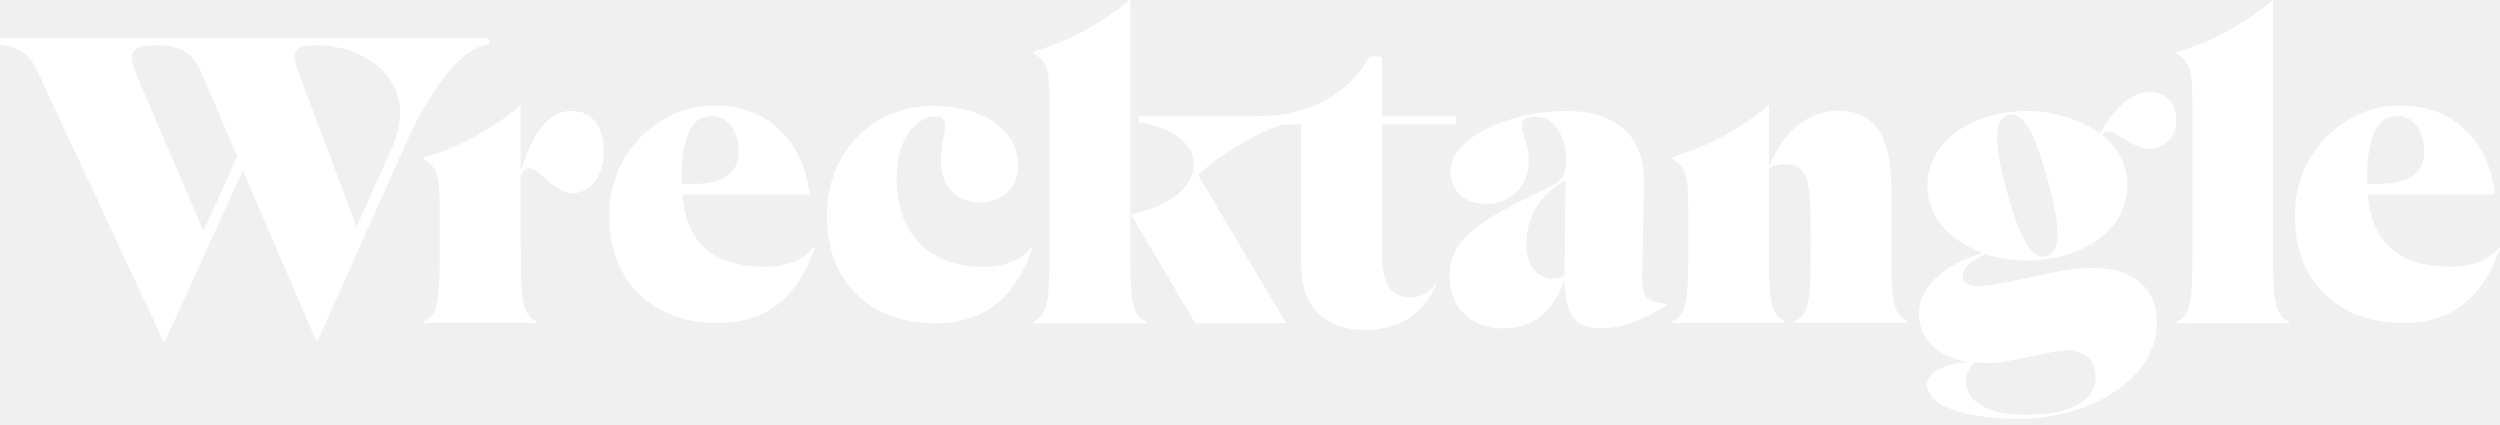
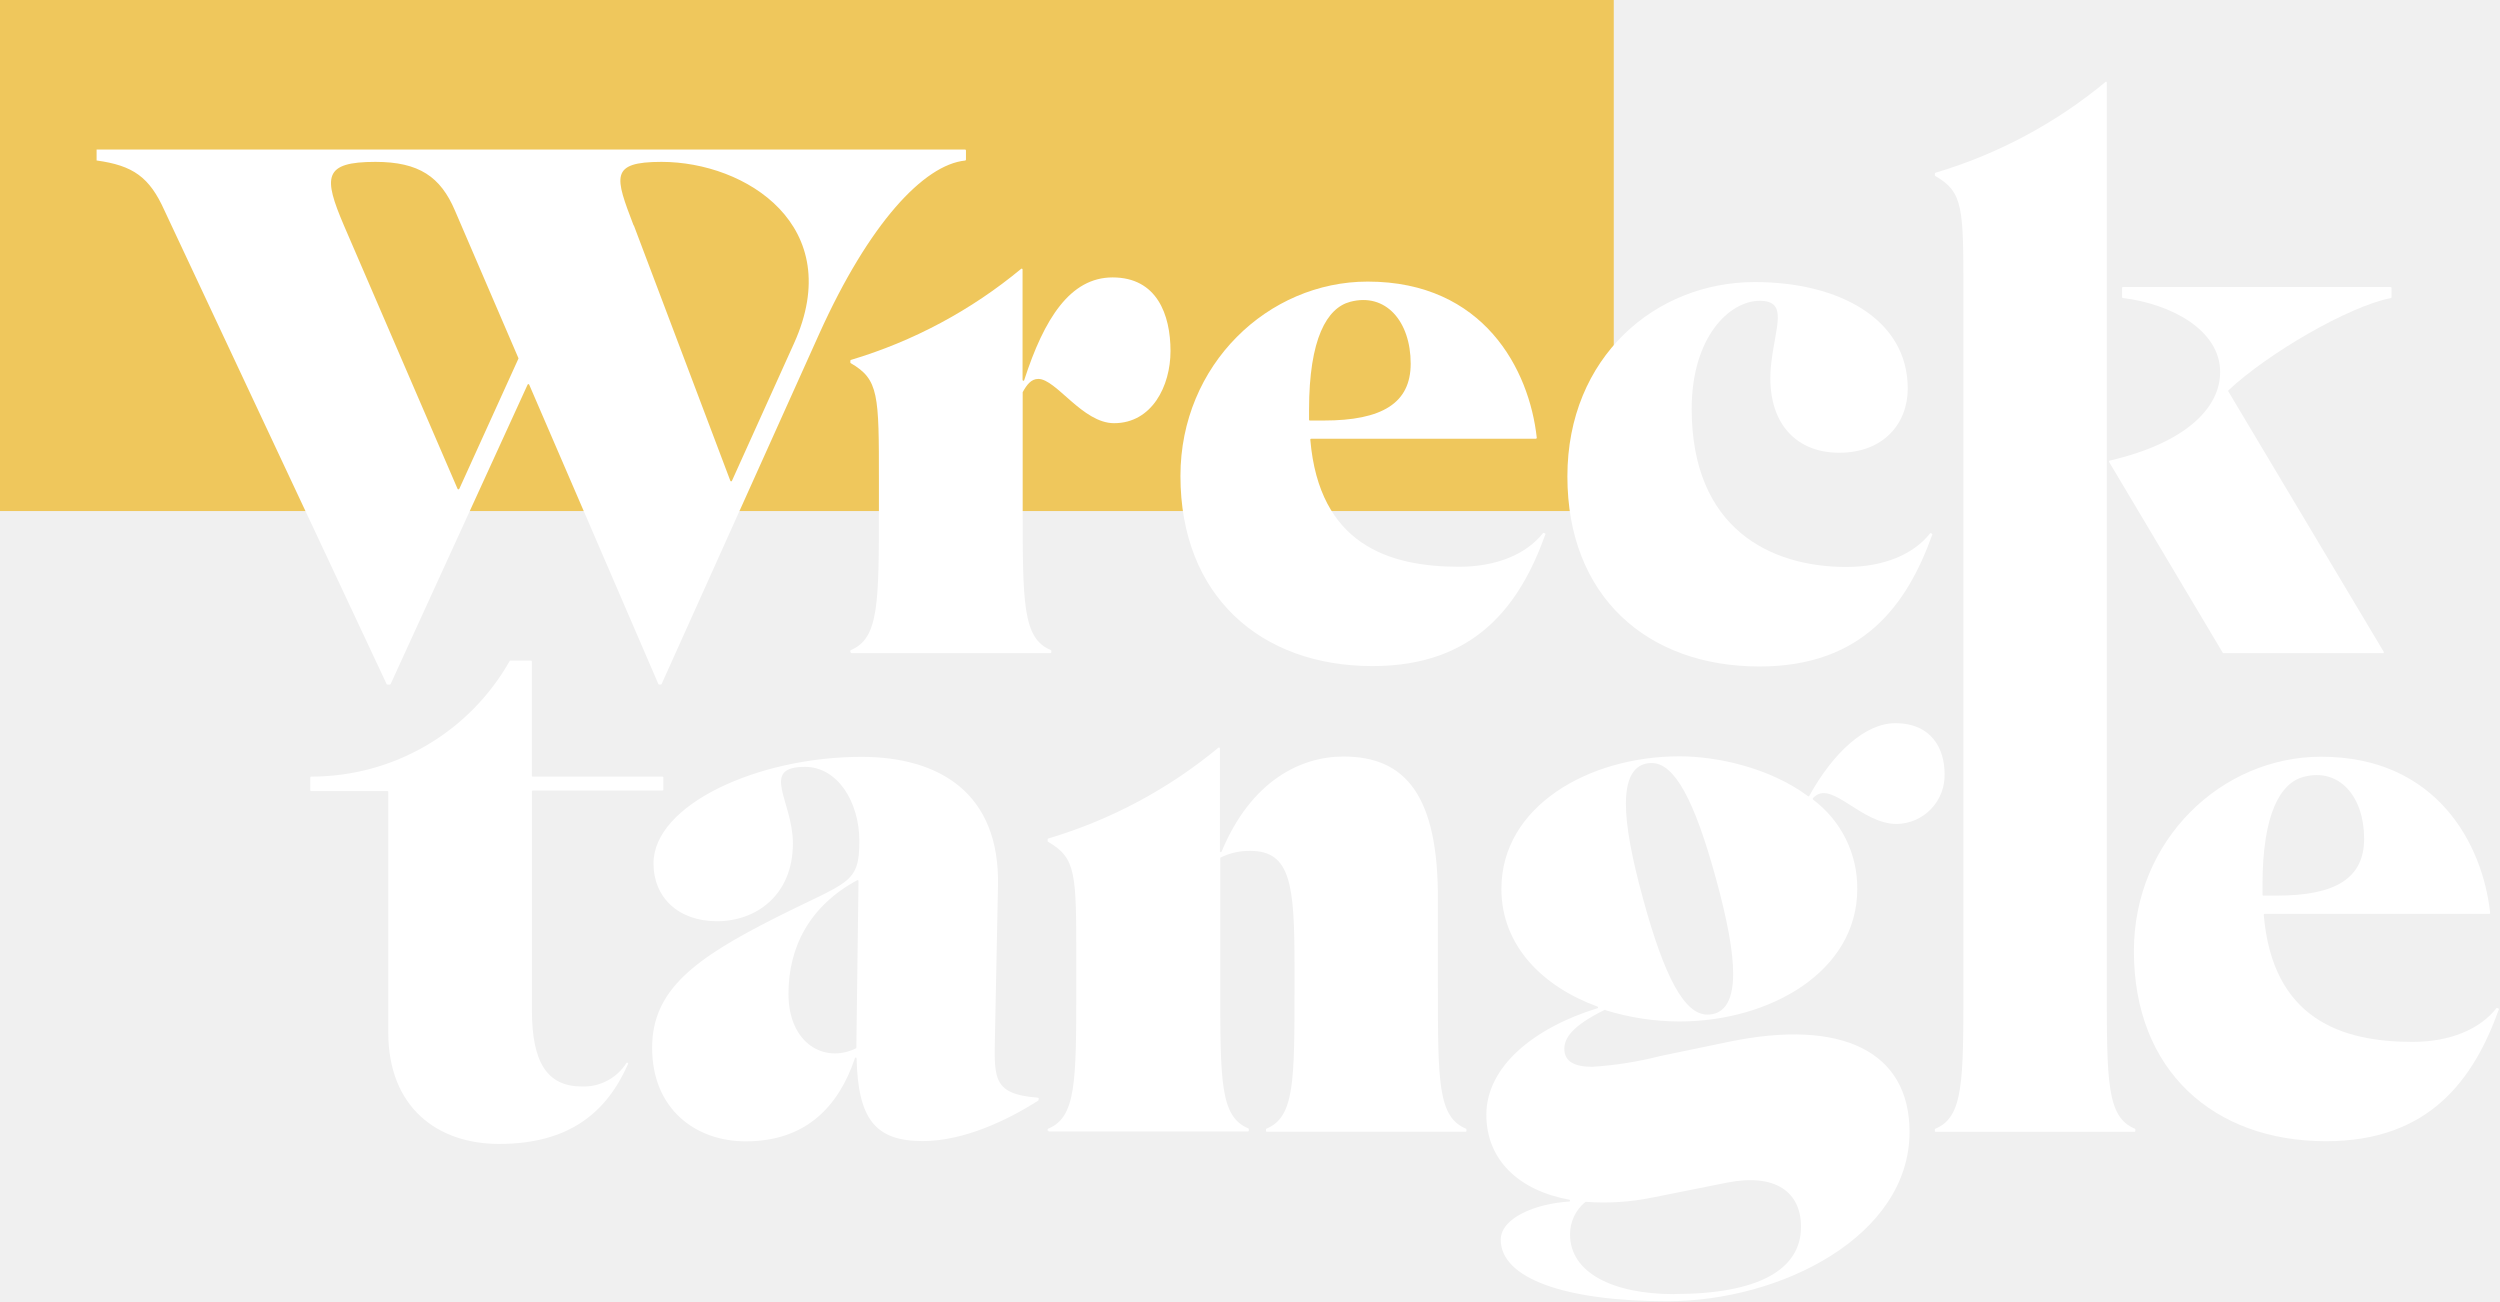
- <svg xmlns="http://www.w3.org/2000/svg" fill="none" viewBox="0 0 200 34">
-   <path d="M33.894 25.816v-.062a.038.038 0 0 1 .023-.036c1.264-.53 1.264-2.12 1.264-6.454V18.08c0-3.89 0-4.582-1.267-5.324a.045.045 0 0 1-.014-.016.046.046 0 0 1-.006-.02v-.077c0-.008.003-.017.008-.023a.036.036 0 0 1 .021-.012 21.657 21.657 0 0 0 7.662-4.124.042.042 0 0 1 .065.033v4.993a.038.038 0 1 0 .077 0c.887-2.775 2.07-4.636 3.973-4.636 1.993 0 2.603 1.68 2.603 3.328 0 1.586-.834 3.254-2.538 3.254-1.414 0-2.603-2.005-3.408-2.005-.32 0-.512.254-.701.606a.04.04 0 0 0 0 .018v5.165c0 4.334 0 5.916 1.26 6.455a.041.041 0 0 1 .027.035v.062a.042.042 0 0 1-.042.042h-8.975a.04.04 0 0 1-.028-.013.04.04 0 0 1-.008-.013.04.04 0 0 1-.002-.016" fill="#ffffff" />
-   <path d="M71.732 14.2c0 5.43 3.55 7.158 6.955 7.158 1.686 0 3.026-.568 3.772-1.52a.038.038 0 0 1 .053 0l.038.026a.042.042 0 0 1 .018.048c-1.127 3.156-3.124 5.949-7.77 5.949-5.08 0-8.648-3.198-8.648-8.597 0-5.398 3.955-8.794 8.422-8.794 3.793 0 6.88 1.68 6.88 4.816 0 1.585-1.094 2.905-3.087 2.905-2.095 0-3.343-1.539-3.053-4.062.192-1.68.763-2.81-.52-2.81-1.353 0-3.06 1.627-3.06 4.89" fill="#ffffff" />
-   <path d="M90.353.015a21.66 21.66 0 0 1-7.65 4.109.042.042 0 0 0-.03.038v.077a.045.045 0 0 0 .022.036c1.266.74 1.266 1.429 1.266 5.324v9.668c0 4.333 0 5.916-1.26 6.454a.041.041 0 0 0-.027.036v.062a.041.041 0 0 0 .041.041h8.955a.039.039 0 0 0 .028-.012.038.038 0 0 0 .01-.029v-.062a.038.038 0 0 0-.024-.036c-1.263-.526-1.263-2.12-1.263-6.454V.039A.038.038 0 0 0 90.4.005a.038.038 0 0 0-.04.004" fill="#ffffff" />
-   <path d="M103.171 9.297h-12.04a.038.038 0 0 0-.038.038v.426a.041.041 0 0 0 .033.039c2.174.266 4.378 1.45 4.378 3.345 0 1.672-1.63 3.228-4.97 4.009a.041.041 0 0 0-.031.041c0 .006.002.012.004.018l5.106 8.629c.004.006.008.01.014.014a.041.041 0 0 0 .019.006h7.173c.008.001.015 0 .021-.004a.046.046 0 0 0 .016-.014.048.048 0 0 0 .005-.02.037.037 0 0 0-.006-.02l-6.99-11.78a.035.035 0 0 1 0-.047c1.775-1.669 5.407-3.805 7.306-4.174a.038.038 0 0 0 .023-.016.042.042 0 0 0 .01-.026v-.42a.04.04 0 0 0-.003-.015.035.035 0 0 0-.009-.013.042.042 0 0 0-.014-.008.036.036 0 0 0-.015-.002" fill="#ffffff" />
-   <path d="M54.522 14.246c0-3.239.81-4.617 1.848-4.893 1.6-.425 2.722.888 2.722 2.799 0 1.775-1.278 2.574-3.914 2.574h-.615a.041.041 0 0 1-.041-.041v-.439Zm10.575 5.573a.039.039 0 0 0-.053 0c-.743.953-2.071 1.52-3.772 1.52-3.177 0-6.292-1.014-6.694-5.744 0-.005 0-.01.002-.015a.038.038 0 0 1 .02-.023.037.037 0 0 1 .016-.003h10.108a.038.038 0 0 0 .03-.014.038.038 0 0 0 .009-.031c-.329-3.085-2.397-7.067-7.606-7.067-4.467 0-8.422 3.751-8.422 8.792 0 5.399 3.568 8.6 8.647 8.6 4.647 0 6.644-2.796 7.771-5.95a.041.041 0 0 0-.015-.047l-.041-.018Z" fill="#ffffff" />
-   <path d="M189.366 14.246c0-3.239.811-4.617 1.849-4.893 1.6-.425 2.722.888 2.722 2.799 0 1.775-1.278 2.574-3.914 2.574h-.615a.044.044 0 0 1-.03-.013.045.045 0 0 1-.012-.029v-.438Zm10.576 5.573a.041.041 0 0 0-.027-.01.041.041 0 0 0-.027.01c-.742.953-2.07 1.52-3.771 1.52-3.177 0-6.292-1.014-6.695-5.744a.08.08 0 0 1 .002-.015.039.039 0 0 1 .009-.014.037.037 0 0 1 .012-.009.042.042 0 0 1 .016-.003h10.108a.038.038 0 0 0 .016-.004.033.033 0 0 0 .013-.01.03.03 0 0 0 .008-.014.03.03 0 0 0 .001-.017c-.328-3.085-2.396-7.067-7.605-7.067-4.467 0-8.422 3.751-8.422 8.792 0 5.399 3.568 8.6 8.647 8.6 4.647 0 6.644-2.796 7.771-5.95a.042.042 0 0 0 0-.026.038.038 0 0 0-.018-.02l-.038-.019Z" fill="#ffffff" />
-   <path d="m24.15 6.508 4.343 11.536a.038.038 0 0 0 .035.024.038.038 0 0 0 .036-.024l2.792-6.212c2.367-5.304-2.156-8.209-5.951-8.209-2.346 0-2.089.678-1.255 2.879v.006Zm-7.839 11.906 2.663-5.887a.06.06 0 0 0 0-.032l-2.858-6.674c-.642-1.52-1.606-2.198-3.567-2.198-2.35 0-2.35.678-1.417 2.879l5.111 11.91a.04.04 0 0 0 .037.022.041.041 0 0 0 .037-.023l-.006.003ZM39.11 3.103v.417a.039.039 0 0 1-.036.038c-1.86.193-4.319 2.843-6.555 7.822l-7.1 15.855a.038.038 0 0 1-.035.024h-.068a.04.04 0 0 1-.035-.024l-5.822-13.53a.038.038 0 0 0-.071 0l-6.16 13.54a.041.041 0 0 1-.038.023h-.11a.038.038 0 0 1-.035-.024L3.055 5.827C2.382 4.307 1.64 3.79 0 3.564V3.07h39.065a.038.038 0 0 1 .037.026c.002.005.002.01.002.016" fill="#ffffff" />
-   <path d="M125.133 22.064a.04.04 0 0 0 .017-.014.05.05 0 0 0 .007-.021v-.14l.094-7.394a.033.033 0 0 0-.004-.02.042.042 0 0 0-.013-.014.04.04 0 0 0-.039-.002c-2.144 1.165-3.091 3.026-3.091 5.138 0 2.251 1.621 3.16 3.029 2.47v-.003Zm8.221 2.328a.046.046 0 0 1-.004.02.048.048 0 0 1-.014.016c-1.349.87-3.334 1.831-5.188 1.831-2.127 0-2.917-.98-2.988-3.742a.041.041 0 0 0-.014-.02.04.04 0 0 0-.023-.008.035.035 0 0 0-.023.008.036.036 0 0 0-.014.02c-.734 2.18-2.207 3.754-4.911 3.754-2.251 0-4.212-1.456-4.212-4.236 0-2.618 1.929-4.041 5.561-5.884 3.254-1.648 3.763-1.479 3.763-3.458 0-1.81-.997-3.363-2.443-3.363-2.071 0-.548 1.553-.548 3.46 0 2.367-1.671 3.524-3.407 3.524-1.737 0-2.861-1.068-2.861-2.618 0-2.663 4.692-4.819 9.354-4.819 3.473 0 6.235 1.618 6.141 5.851l-.13 6.402c-.033 2.218-.222 2.996 1.925 3.165a.04.04 0 0 1 .026.012c.006.007.01.017.01.026v.06Z" fill="#ffffff" />
-   <path d="M133.762 25.795v-.06c0-.008.002-.015.006-.022a.038.038 0 0 1 .018-.016c1.277-.53 1.277-2.12 1.277-6.47v-1.183c0-3.893 0-4.585-1.266-5.324a.038.038 0 0 1-.014-.016.037.037 0 0 1-.006-.02v-.077c0-.008.003-.017.008-.024a.046.046 0 0 1 .021-.014 21.696 21.696 0 0 0 7.653-4.109.038.038 0 0 1 .02-.01.036.036 0 0 1 .039.018.042.042 0 0 1 .006.022v4.659a.042.042 0 0 0 .01.023.043.043 0 0 0 .048.011.044.044 0 0 0 .019-.017c1.328-3.218 3.55-4.307 5.484-4.307 2.769.015 4.248 1.79 4.23 6.523v3.846c0 4.336 0 5.916 1.261 6.454a.04.04 0 0 1 .017.016.037.037 0 0 1 .006.023v.062c.001.005 0 .01-.002.015a.027.027 0 0 1-.008.014.032.032 0 0 1-.013.01.039.039 0 0 1-.015.002h-8.954a.04.04 0 0 1-.029-.012.058.058 0 0 1-.008-.014c-.002-.004-.002-.01-.002-.015v-.048c0-.008.002-.015.006-.022a.043.043 0 0 1 .018-.016c1.26-.526 1.26-2.118 1.26-6.455v-.872c0-3.686-.16-5.236-1.994-5.236a2.939 2.939 0 0 0-1.328.31.039.039 0 0 0-.016.015.049.049 0 0 0-.005.02v5.749c0 4.336 0 5.916 1.26 6.454a.044.044 0 0 1 .019.016.04.04 0 0 1 .008.023v.062a.041.041 0 0 1-.041.041H133.8a.039.039 0 0 1-.028-.012.036.036 0 0 1-.008-.014.028.028 0 0 1-.002-.015" fill="#ffffff" />
-   <path d="M164.594 18.69c0-1-.257-2.424-.772-4.3-.965-3.549-1.864-5.235-2.893-5.235-.642 0-1.157.453-1.157 1.84 0 1.003.257 2.426.769 4.301.965 3.55 1.867 5.236 2.896 5.236.642 0 1.157-.453 1.157-1.843Zm-2.636 14.494c3.76 0 5.689-1.097 5.689-3.038 0-1.583-1.157-2.426-3.31-2.006l-3.376.68a10.754 10.754 0 0 1-2.987.196 1.884 1.884 0 0 0-.696 1.48c0 1.712 1.897 2.682 4.695 2.682l-.015.006Zm-3.088-12.868a.048.048 0 0 0-.03 0c-1.499.74-1.819 1.287-1.819 1.775 0 .592.482.807 1.254.807a16.448 16.448 0 0 0 3.053-.485l3.088-.645c5.109-1.067 8.132.453 8.132 4.074 0 4.718-5.786 7.662-10.897 7.662-4.597 0-7.49-1.036-7.49-2.781 0-.98 1.541-1.633 3.085-1.734a.038.038 0 0 0 .038-.038.038.038 0 0 0-.038-.038c-2.272-.42-3.733-1.805-3.733-3.846 0-2.169 2.127-3.929 4.996-4.813a.041.041 0 0 0 .026-.039.038.038 0 0 0-.007-.023.042.042 0 0 0-.019-.015c-2.452-.887-4.322-2.745-4.322-5.325-.009-3.76 3.949-5.978 7.996-5.978 1.692 0 4.05.512 5.783 1.775a.038.038 0 0 0 .028.012.04.04 0 0 0 .016-.003.037.037 0 0 0 .012-.01c1.092-1.981 2.527-3.289 3.87-3.289 1.638 0 2.215 1.163 2.215 2.293a2.19 2.19 0 0 1-1.31 2.078c-.266.117-.553.18-.843.185-1.574 0-2.861-1.905-3.665-1.26a.333.333 0 0 0-.104.1.038.038 0 0 0-.011.027c0 .01.004.02.011.027a5.009 5.009 0 0 1 1.994 4.05c0 3.75-3.955 5.98-8.005 5.98a11.24 11.24 0 0 1-3.328-.514" fill="#ffffff" />
-   <path d="M116.477 9.913V9.34a.04.04 0 0 0-.003-.015.035.035 0 0 0-.009-.013.042.042 0 0 0-.029-.01h-5.834a.041.041 0 0 1-.041-.041V4.562a.04.04 0 0 0-.003-.015.057.057 0 0 0-.01-.013.03.03 0 0 0-.013-.008.039.039 0 0 0-.016-.002h-.923a.037.037 0 0 0-.021.004.036.036 0 0 0-.014.016c-1.802 3.204-5.192 4.754-8.907 4.757h-.018c-.005 0-.01 0-.015.002a.042.042 0 0 0-.014.008.035.035 0 0 0-.009.013.04.04 0 0 0-.003.015v.574a.041.041 0 0 0 .041.041h3.426a.038.038 0 0 1 .038.04v11.35c0 3.393 2.219 5.043 4.982 5.043 3.135 0 4.836-1.408 5.804-3.62a.04.04 0 0 0 .001-.03.04.04 0 0 0-.019-.02.04.04 0 0 0-.05 0 2.277 2.277 0 0 1-2.006 1.07c-1.577 0-2.251-1.097-2.251-3.458V9.975a.04.04 0 0 1 .003-.015.035.035 0 0 1 .009-.013.042.042 0 0 1 .014-.008.036.036 0 0 1 .015-.002h5.825a.041.041 0 0 0 .041-.041" fill="#ffffff" />
-   <path d="M174.111 25.854v-.118c1.284-.515 1.284-2.097 1.284-6.452V9.638c0-3.905 0-4.583-1.284-5.325v-.13A21.654 21.654 0 0 0 181.841 0v19.264c0 4.354 0 5.937 1.284 6.451v.13l-9.014.01Z" fill="#ffffff" />
+ <svg xmlns="http://www.w3.org/2000/svg" width="244" height="127" viewBox="0 0 244 127" fill="none">
+   <path d="M157.504 0H0V49.878H157.504V0Z" fill="#EFC75C" />
+   <path d="M82.995 63.665V63.529C82.993 63.512 82.998 63.494 83.007 63.479C83.016 63.464 83.03 63.452 83.046 63.445C85.782 62.307 85.782 58.873 85.782 49.516V46.929C85.782 38.523 85.782 37.042 83.033 35.444C83.02 35.438 83.01 35.428 83.003 35.415C82.996 35.402 82.993 35.388 82.995 35.373V35.205C82.994 35.187 82.999 35.17 83.01 35.156C83.021 35.142 83.036 35.132 83.053 35.127C89.132 33.31 94.782 30.286 99.666 26.236C99.678 26.226 99.694 26.22 99.71 26.218C99.726 26.217 99.742 26.22 99.757 26.227C99.771 26.235 99.783 26.246 99.791 26.261C99.799 26.275 99.802 26.291 99.802 26.307V37.08C99.802 37.103 99.81 37.124 99.826 37.14C99.842 37.156 99.863 37.164 99.886 37.164C99.908 37.164 99.929 37.156 99.945 37.14C99.961 37.124 99.97 37.103 99.97 37.08C101.91 31.092 104.458 27.076 108.59 27.076C112.916 27.076 114.242 30.704 114.242 34.261C114.242 37.675 112.431 41.303 108.732 41.303C105.66 41.303 103.08 36.983 101.341 36.983C100.649 36.983 100.228 37.527 99.814 38.277C99.812 38.292 99.812 38.307 99.814 38.322V49.516C99.814 58.873 99.814 62.307 102.556 63.445C102.573 63.452 102.587 63.464 102.596 63.479C102.605 63.494 102.609 63.512 102.608 63.529V63.665C102.608 63.687 102.599 63.709 102.583 63.724C102.568 63.74 102.546 63.749 102.524 63.749H83.124C83.102 63.749 83.08 63.74 83.064 63.724C83.049 63.709 83.04 63.687 83.04 63.665" fill="white" />
+   <path d="M165.108 39.887C165.108 51.605 172.804 55.336 180.201 55.336C183.862 55.336 186.765 54.101 188.382 52.051C188.398 52.036 188.418 52.028 188.44 52.028C188.462 52.028 188.483 52.036 188.498 52.051L188.582 52.109C188.592 52.123 188.598 52.141 188.598 52.158C188.598 52.175 188.592 52.192 188.582 52.206C186.138 59.016 181.812 65.049 171.73 65.049C160.704 65.049 152.977 58.143 152.977 46.496C152.977 34.85 161.577 27.529 171.271 27.529C179.503 27.529 186.196 31.157 186.196 37.921C186.196 41.342 183.829 44.188 179.503 44.188C174.976 44.188 172.247 40.864 172.875 35.425C173.295 31.797 174.537 29.359 171.743 29.359C168.814 29.359 165.108 32.871 165.108 39.913" fill="white" />
+   <path d="M83.532 102.323C83.547 102.316 83.56 102.306 83.569 102.292C83.579 102.278 83.583 102.262 83.583 102.245V101.954L83.79 85.988C83.792 85.972 83.789 85.957 83.781 85.942C83.774 85.928 83.763 85.917 83.75 85.909C83.736 85.901 83.721 85.897 83.705 85.897C83.69 85.897 83.674 85.902 83.661 85.91C79.011 88.426 76.955 92.435 76.955 97.001C76.955 101.857 80.473 103.817 83.532 102.323ZM101.367 107.347C101.366 107.361 101.363 107.375 101.356 107.388C101.349 107.4 101.34 107.41 101.328 107.419C98.399 109.294 94.098 111.37 90.07 111.37C85.452 111.37 83.745 109.255 83.603 103.299C83.603 103.277 83.594 103.256 83.578 103.24C83.562 103.224 83.541 103.215 83.519 103.215C83.496 103.215 83.475 103.224 83.459 103.24C83.444 103.256 83.435 103.277 83.435 103.299C81.844 108.001 78.649 111.396 72.784 111.396C67.902 111.396 63.647 108.259 63.647 102.258C63.647 96.606 67.831 93.541 75.713 89.564C82.756 86.007 83.874 86.331 83.874 82.095C83.874 78.215 81.708 74.846 78.572 74.846C74.11 74.846 77.388 78.189 77.388 82.308C77.388 87.398 73.76 89.913 69.99 89.913C66.22 89.913 63.782 87.611 63.782 84.261C63.782 78.538 73.967 73.869 84.081 73.869C91.615 73.869 97.616 77.355 97.403 86.492L97.125 100.305C97.054 105.09 96.64 106.772 101.302 107.134C101.323 107.136 101.343 107.145 101.358 107.161C101.372 107.176 101.38 107.197 101.38 107.218L101.367 107.347Z" fill="white" />
+   <path d="M102.25 110.374V110.238C102.25 110.222 102.255 110.205 102.264 110.191C102.273 110.178 102.286 110.167 102.302 110.161C105.044 109.022 105.044 105.589 105.044 96.231V93.644C105.044 85.238 105.044 83.757 102.295 82.16C102.282 82.152 102.272 82.142 102.264 82.13C102.256 82.117 102.251 82.103 102.25 82.088V81.92C102.251 81.901 102.257 81.883 102.269 81.868C102.28 81.853 102.296 81.842 102.315 81.836C108.392 80.031 114.04 77.016 118.921 72.97C118.935 72.961 118.95 72.956 118.966 72.954C118.983 72.953 118.999 72.956 119.014 72.964C119.028 72.971 119.04 72.982 119.049 72.996C119.058 73.009 119.063 73.025 119.063 73.041V83.091C119.063 83.11 119.07 83.129 119.083 83.144C119.095 83.159 119.112 83.169 119.131 83.173C119.15 83.177 119.17 83.174 119.187 83.165C119.204 83.156 119.218 83.141 119.225 83.123C122.109 76.184 126.953 73.837 131.13 73.837C137.196 73.837 140.404 77.672 140.339 87.928V96.225C140.339 105.582 140.339 109.016 143.074 110.154C143.09 110.16 143.103 110.171 143.112 110.185C143.121 110.199 143.126 110.215 143.126 110.232V110.367C143.127 110.379 143.126 110.391 143.122 110.402C143.118 110.413 143.112 110.423 143.104 110.431C143.096 110.44 143.086 110.446 143.076 110.451C143.065 110.456 143.054 110.458 143.042 110.458H123.642C123.63 110.458 123.619 110.456 123.608 110.451C123.598 110.446 123.588 110.44 123.58 110.431C123.572 110.423 123.566 110.413 123.562 110.402C123.558 110.391 123.557 110.379 123.558 110.367V110.232C123.558 110.215 123.563 110.199 123.572 110.185C123.581 110.171 123.594 110.16 123.61 110.154C126.345 109.016 126.345 105.582 126.345 96.225V94.343C126.345 86.389 126.002 83.046 122.025 83.046C121.024 83.03 120.034 83.252 119.135 83.692C119.122 83.699 119.111 83.709 119.104 83.722C119.097 83.734 119.094 83.749 119.096 83.763V96.199C119.096 105.556 119.096 108.99 121.831 110.128C121.847 110.135 121.86 110.145 121.869 110.159C121.878 110.173 121.883 110.189 121.883 110.206V110.342C121.884 110.353 121.882 110.365 121.879 110.376C121.875 110.387 121.869 110.397 121.861 110.405C121.853 110.414 121.843 110.421 121.833 110.425C121.822 110.43 121.81 110.432 121.799 110.432H102.399C102.387 110.432 102.376 110.43 102.365 110.425C102.354 110.421 102.345 110.414 102.337 110.405C102.329 110.397 102.323 110.387 102.319 110.376C102.315 110.365 102.314 110.353 102.315 110.342" fill="white" />
+   <path d="M169.157 95.048C169.157 92.881 168.594 89.816 167.482 85.768C165.387 78.098 163.434 74.471 161.203 74.471C159.806 74.471 158.687 75.447 158.687 78.448C158.687 80.607 159.25 83.679 160.362 87.721C162.457 95.397 164.41 99.025 166.641 99.025C168.038 99.025 169.157 98.048 169.157 95.048ZM163.434 126.295C171.595 126.295 175.779 123.928 175.779 119.738C175.779 116.323 173.27 114.506 168.594 115.418L161.274 116.879C159.148 117.318 156.972 117.46 154.807 117.3C154.786 117.293 154.764 117.293 154.743 117.3C154.269 117.684 153.887 118.17 153.626 118.722C153.366 119.274 153.232 119.877 153.236 120.488C153.236 124.187 157.355 126.308 163.421 126.308L163.434 126.295ZM156.689 98.559C156.679 98.554 156.668 98.552 156.657 98.552C156.646 98.552 156.635 98.554 156.624 98.559C153.391 100.15 152.68 101.333 152.68 102.374C152.68 103.635 153.727 104.12 155.402 104.12C157.637 103.979 159.854 103.628 162.024 103.073L168.724 101.682C179.814 99.38 186.371 102.659 186.371 110.471C186.371 120.656 173.813 127 162.723 127C152.751 127 146.472 124.769 146.472 120.999C146.472 118.89 149.815 117.481 153.171 117.267C153.19 117.262 153.207 117.251 153.219 117.235C153.231 117.219 153.238 117.2 153.238 117.18C153.238 117.16 153.231 117.141 153.219 117.125C153.207 117.109 153.19 117.098 153.171 117.093C148.237 116.187 145.068 113.213 145.068 108.796C145.068 104.114 149.686 100.318 155.913 98.404C155.931 98.399 155.946 98.388 155.957 98.374C155.968 98.359 155.974 98.341 155.974 98.323C155.974 98.305 155.968 98.287 155.957 98.272C155.946 98.258 155.931 98.247 155.913 98.242C150.591 96.302 146.536 92.319 146.536 86.751C146.536 78.661 155.111 73.817 163.906 73.817C167.573 73.817 172.694 74.917 176.451 77.697C176.459 77.706 176.469 77.713 176.479 77.717C176.49 77.722 176.501 77.724 176.513 77.724C176.524 77.724 176.536 77.722 176.546 77.717C176.557 77.713 176.566 77.706 176.574 77.697C178.941 73.416 182.058 70.584 184.981 70.584C188.538 70.584 189.792 73.093 189.792 75.537C189.809 76.165 189.702 76.791 189.476 77.377C189.25 77.963 188.91 78.499 188.476 78.953C188.042 79.406 187.522 79.77 186.947 80.022C186.371 80.274 185.751 80.409 185.123 80.42C181.702 80.42 178.915 76.301 177.169 77.697C177.079 77.751 177.002 77.824 176.943 77.911C176.929 77.928 176.921 77.95 176.921 77.972C176.921 77.995 176.929 78.016 176.943 78.034C178.3 79.046 179.399 80.364 180.151 81.881C180.902 83.398 181.286 85.071 181.269 86.764C181.269 94.86 172.694 99.697 163.906 99.697C161.457 99.689 159.022 99.317 156.683 98.591" fill="white" />
+   <path d="M205.513 7.987C200.631 12.032 194.983 15.049 188.907 16.859C188.888 16.862 188.872 16.872 188.86 16.886C188.848 16.9 188.842 16.918 188.842 16.937V17.105C188.842 17.12 188.846 17.135 188.854 17.147C188.862 17.16 188.874 17.17 188.887 17.176C191.629 18.773 191.629 20.267 191.629 28.661V96.232C191.629 105.589 191.629 109.023 188.894 110.161C188.878 110.168 188.865 110.178 188.856 110.192C188.847 110.206 188.842 110.222 188.842 110.239V110.375C188.841 110.386 188.843 110.398 188.846 110.409C188.85 110.42 188.856 110.43 188.864 110.438C188.872 110.447 188.882 110.454 188.892 110.458C188.903 110.463 188.915 110.465 188.926 110.465H208.326C208.338 110.465 208.349 110.463 208.36 110.458C208.371 110.454 208.38 110.447 208.388 110.438C208.396 110.43 208.402 110.42 208.406 110.409C208.41 110.398 208.411 110.386 208.41 110.375V110.239C208.41 110.222 208.405 110.206 208.396 110.192C208.387 110.178 208.374 110.168 208.359 110.161C205.623 109.023 205.623 105.589 205.623 96.232V8.058C205.623 8.042 205.618 8.026 205.609 8.012C205.6 7.999 205.588 7.988 205.573 7.98C205.559 7.973 205.542 7.97 205.526 7.971C205.51 7.972 205.494 7.978 205.481 7.987" fill="white" />
+   <path d="M233.325 28.014H207.199C207.188 28.014 207.176 28.016 207.166 28.021C207.155 28.025 207.146 28.032 207.138 28.041C207.13 28.049 207.124 28.059 207.12 28.07C207.116 28.081 207.115 28.093 207.115 28.104V29.003C207.115 29.024 207.123 29.045 207.138 29.06C207.152 29.076 207.172 29.085 207.193 29.087C211.907 29.663 216.686 32.217 216.686 36.31C216.686 39.919 213.149 43.275 205.906 44.956C205.893 44.96 205.881 44.966 205.87 44.975C205.86 44.984 205.851 44.995 205.846 45.007C205.84 45.02 205.838 45.033 205.838 45.047C205.838 45.06 205.842 45.074 205.848 45.086L216.938 63.703C216.946 63.716 216.956 63.727 216.968 63.735C216.981 63.743 216.995 63.748 217.01 63.749H232.575C232.591 63.75 232.606 63.747 232.62 63.74C232.634 63.733 232.646 63.722 232.654 63.708C232.662 63.695 232.666 63.679 232.666 63.664C232.666 63.648 232.661 63.633 232.653 63.619L217.488 38.205C217.477 38.19 217.472 38.172 217.472 38.154C217.472 38.135 217.477 38.117 217.488 38.102C221.323 34.5 229.225 29.895 233.344 29.094C233.364 29.089 233.381 29.079 233.394 29.064C233.407 29.048 233.415 29.029 233.416 29.009V28.104C233.416 28.08 233.406 28.057 233.389 28.04C233.372 28.023 233.349 28.014 233.325 28.014Z" fill="white" />
+   <path d="M220.82 86.376C220.82 79.392 222.578 76.417 224.829 75.822C228.301 74.904 230.739 77.724 230.739 81.862C230.739 85.704 227.965 87.411 222.242 87.411H220.904C220.881 87.411 220.86 87.402 220.844 87.386C220.828 87.37 220.82 87.349 220.82 87.327V86.376ZM243.763 98.398C243.756 98.39 243.748 98.385 243.738 98.381C243.729 98.377 243.719 98.375 243.708 98.375C243.698 98.375 243.688 98.377 243.679 98.381C243.669 98.385 243.661 98.39 243.654 98.398C242.037 100.454 239.127 101.689 235.467 101.689C228.573 101.689 221.815 99.49 220.942 89.293C220.94 89.28 220.941 89.268 220.945 89.256C220.948 89.245 220.954 89.234 220.962 89.225C220.97 89.215 220.98 89.208 220.991 89.203C221.002 89.198 221.014 89.195 221.026 89.195H242.955C242.967 89.195 242.978 89.193 242.989 89.189C243 89.184 243.009 89.177 243.017 89.169C243.025 89.16 243.031 89.15 243.035 89.139C243.039 89.128 243.04 89.117 243.039 89.105C242.328 82.451 237.866 73.856 226.543 73.856C216.842 73.856 208.268 81.946 208.268 92.83C208.268 104.47 216.028 111.383 227.021 111.383C237.103 111.383 241.435 105.349 243.88 98.54C243.891 98.526 243.897 98.509 243.897 98.491C243.897 98.474 243.891 98.457 243.88 98.443L243.763 98.398Z" fill="white" />
+   <path d="M127.763 40.009C127.763 33.025 129.522 30.051 131.779 29.456C135.251 28.538 137.683 31.363 137.683 35.496C137.683 39.337 134.909 41.044 129.192 41.044H127.853C127.842 41.045 127.83 41.044 127.819 41.04C127.808 41.036 127.798 41.03 127.79 41.022C127.781 41.014 127.774 41.004 127.77 40.994C127.765 40.983 127.763 40.972 127.763 40.96V40.009ZM150.713 52.031C150.698 52.016 150.677 52.008 150.655 52.008C150.633 52.008 150.613 52.016 150.597 52.031C148.98 54.081 146.07 55.316 142.416 55.316C135.523 55.316 128.759 53.124 127.886 42.919C127.884 42.907 127.885 42.895 127.888 42.883C127.891 42.872 127.897 42.861 127.905 42.852C127.913 42.842 127.923 42.835 127.934 42.83C127.945 42.825 127.958 42.822 127.97 42.822H149.898C149.922 42.822 149.945 42.813 149.962 42.796C149.979 42.779 149.989 42.756 149.989 42.732C149.271 36.078 144.816 27.483 133.486 27.483C123.786 27.483 115.211 35.573 115.211 46.457C115.211 58.097 122.971 65.01 133.964 65.01C144.053 65.01 148.379 58.976 150.823 52.167C150.833 52.153 150.839 52.136 150.839 52.118C150.839 52.101 150.833 52.084 150.823 52.07L150.713 52.031Z" fill="white" />
+   <path d="M61.86 21.994L71.282 46.929C71.288 46.945 71.299 46.958 71.313 46.967C71.327 46.976 71.343 46.981 71.36 46.981C71.376 46.981 71.392 46.976 71.406 46.967C71.42 46.958 71.431 46.945 71.437 46.929L77.496 33.511C82.67 22.071 72.815 15.799 64.563 15.799C59.467 15.799 60.036 17.267 61.841 22.007L61.86 21.994ZM44.827 47.712L50.595 35.011C50.601 35.002 50.605 34.99 50.605 34.979C50.605 34.967 50.601 34.956 50.595 34.947L44.4 20.545C43.003 17.267 40.908 15.799 36.64 15.799C31.544 15.799 31.544 17.267 33.568 22.007L44.658 47.712C44.665 47.727 44.676 47.74 44.69 47.749C44.703 47.759 44.719 47.764 44.736 47.764C44.753 47.764 44.769 47.759 44.783 47.749C44.797 47.74 44.807 47.727 44.814 47.712H44.827ZM94.278 14.68V15.579C94.278 15.601 94.27 15.622 94.256 15.639C94.242 15.655 94.222 15.666 94.2 15.669C90.165 16.083 84.823 21.8 79.973 32.547L64.576 66.756C64.57 66.772 64.559 66.785 64.545 66.794C64.531 66.803 64.515 66.808 64.498 66.808H64.33C64.313 66.809 64.297 66.804 64.283 66.795C64.269 66.786 64.258 66.772 64.253 66.756L51.649 37.54C51.643 37.524 51.632 37.511 51.618 37.502C51.604 37.493 51.588 37.488 51.571 37.488C51.555 37.488 51.539 37.493 51.525 37.502C51.511 37.511 51.5 37.524 51.494 37.54L38.127 66.763C38.121 66.778 38.11 66.791 38.096 66.8C38.082 66.81 38.066 66.814 38.05 66.814H37.81C37.794 66.814 37.777 66.81 37.764 66.8C37.75 66.791 37.739 66.778 37.733 66.763L16.056 20.552C14.588 17.273 12.984 16.154 9.428 15.663V14.596H94.194C94.216 14.596 94.237 14.605 94.253 14.62C94.269 14.636 94.278 14.658 94.278 14.68Z" fill="white" />
+   <path d="M64.744 77.123V75.881C64.744 75.87 64.742 75.859 64.738 75.849C64.734 75.839 64.728 75.829 64.72 75.822C64.712 75.814 64.703 75.808 64.692 75.803C64.682 75.799 64.671 75.797 64.66 75.797H51.998C51.987 75.798 51.975 75.796 51.964 75.792C51.953 75.789 51.943 75.783 51.935 75.775C51.926 75.767 51.919 75.757 51.915 75.747C51.91 75.736 51.908 75.724 51.908 75.713V64.558C51.908 64.535 51.899 64.514 51.883 64.498C51.868 64.483 51.846 64.474 51.824 64.474H49.813C49.798 64.474 49.783 64.478 49.77 64.486C49.758 64.494 49.748 64.505 49.742 64.519C47.804 67.939 44.994 70.785 41.599 72.766C38.204 74.747 34.344 75.793 30.413 75.797H30.374C30.362 75.796 30.351 75.797 30.34 75.801C30.329 75.805 30.319 75.811 30.31 75.819C30.302 75.827 30.295 75.837 30.29 75.847C30.285 75.858 30.283 75.869 30.283 75.881V77.123C30.283 77.134 30.285 77.146 30.29 77.156C30.295 77.167 30.302 77.177 30.31 77.184C30.319 77.192 30.329 77.198 30.34 77.202C30.351 77.206 30.362 77.207 30.374 77.207H37.81C37.833 77.207 37.854 77.216 37.87 77.231C37.886 77.247 37.895 77.268 37.895 77.291V100.765C37.895 108.092 42.706 111.648 48.707 111.648C55.51 111.648 59.202 108.609 61.298 103.843C61.303 103.833 61.306 103.823 61.307 103.812C61.308 103.801 61.307 103.79 61.303 103.779C61.299 103.769 61.294 103.759 61.286 103.751C61.278 103.743 61.269 103.737 61.259 103.733C61.243 103.721 61.224 103.715 61.204 103.715C61.184 103.715 61.165 103.721 61.149 103.733C60.689 104.466 60.045 105.064 59.282 105.469C58.518 105.875 57.661 106.072 56.797 106.042C53.382 106.042 51.914 103.668 51.914 98.579V77.239C51.914 77.227 51.917 77.216 51.921 77.205C51.926 77.195 51.933 77.185 51.941 77.177C51.95 77.169 51.96 77.163 51.971 77.159C51.982 77.156 51.993 77.154 52.005 77.155H64.667C64.689 77.155 64.71 77.146 64.726 77.13C64.742 77.115 64.751 77.093 64.751 77.071" fill="white" />
</svg>
